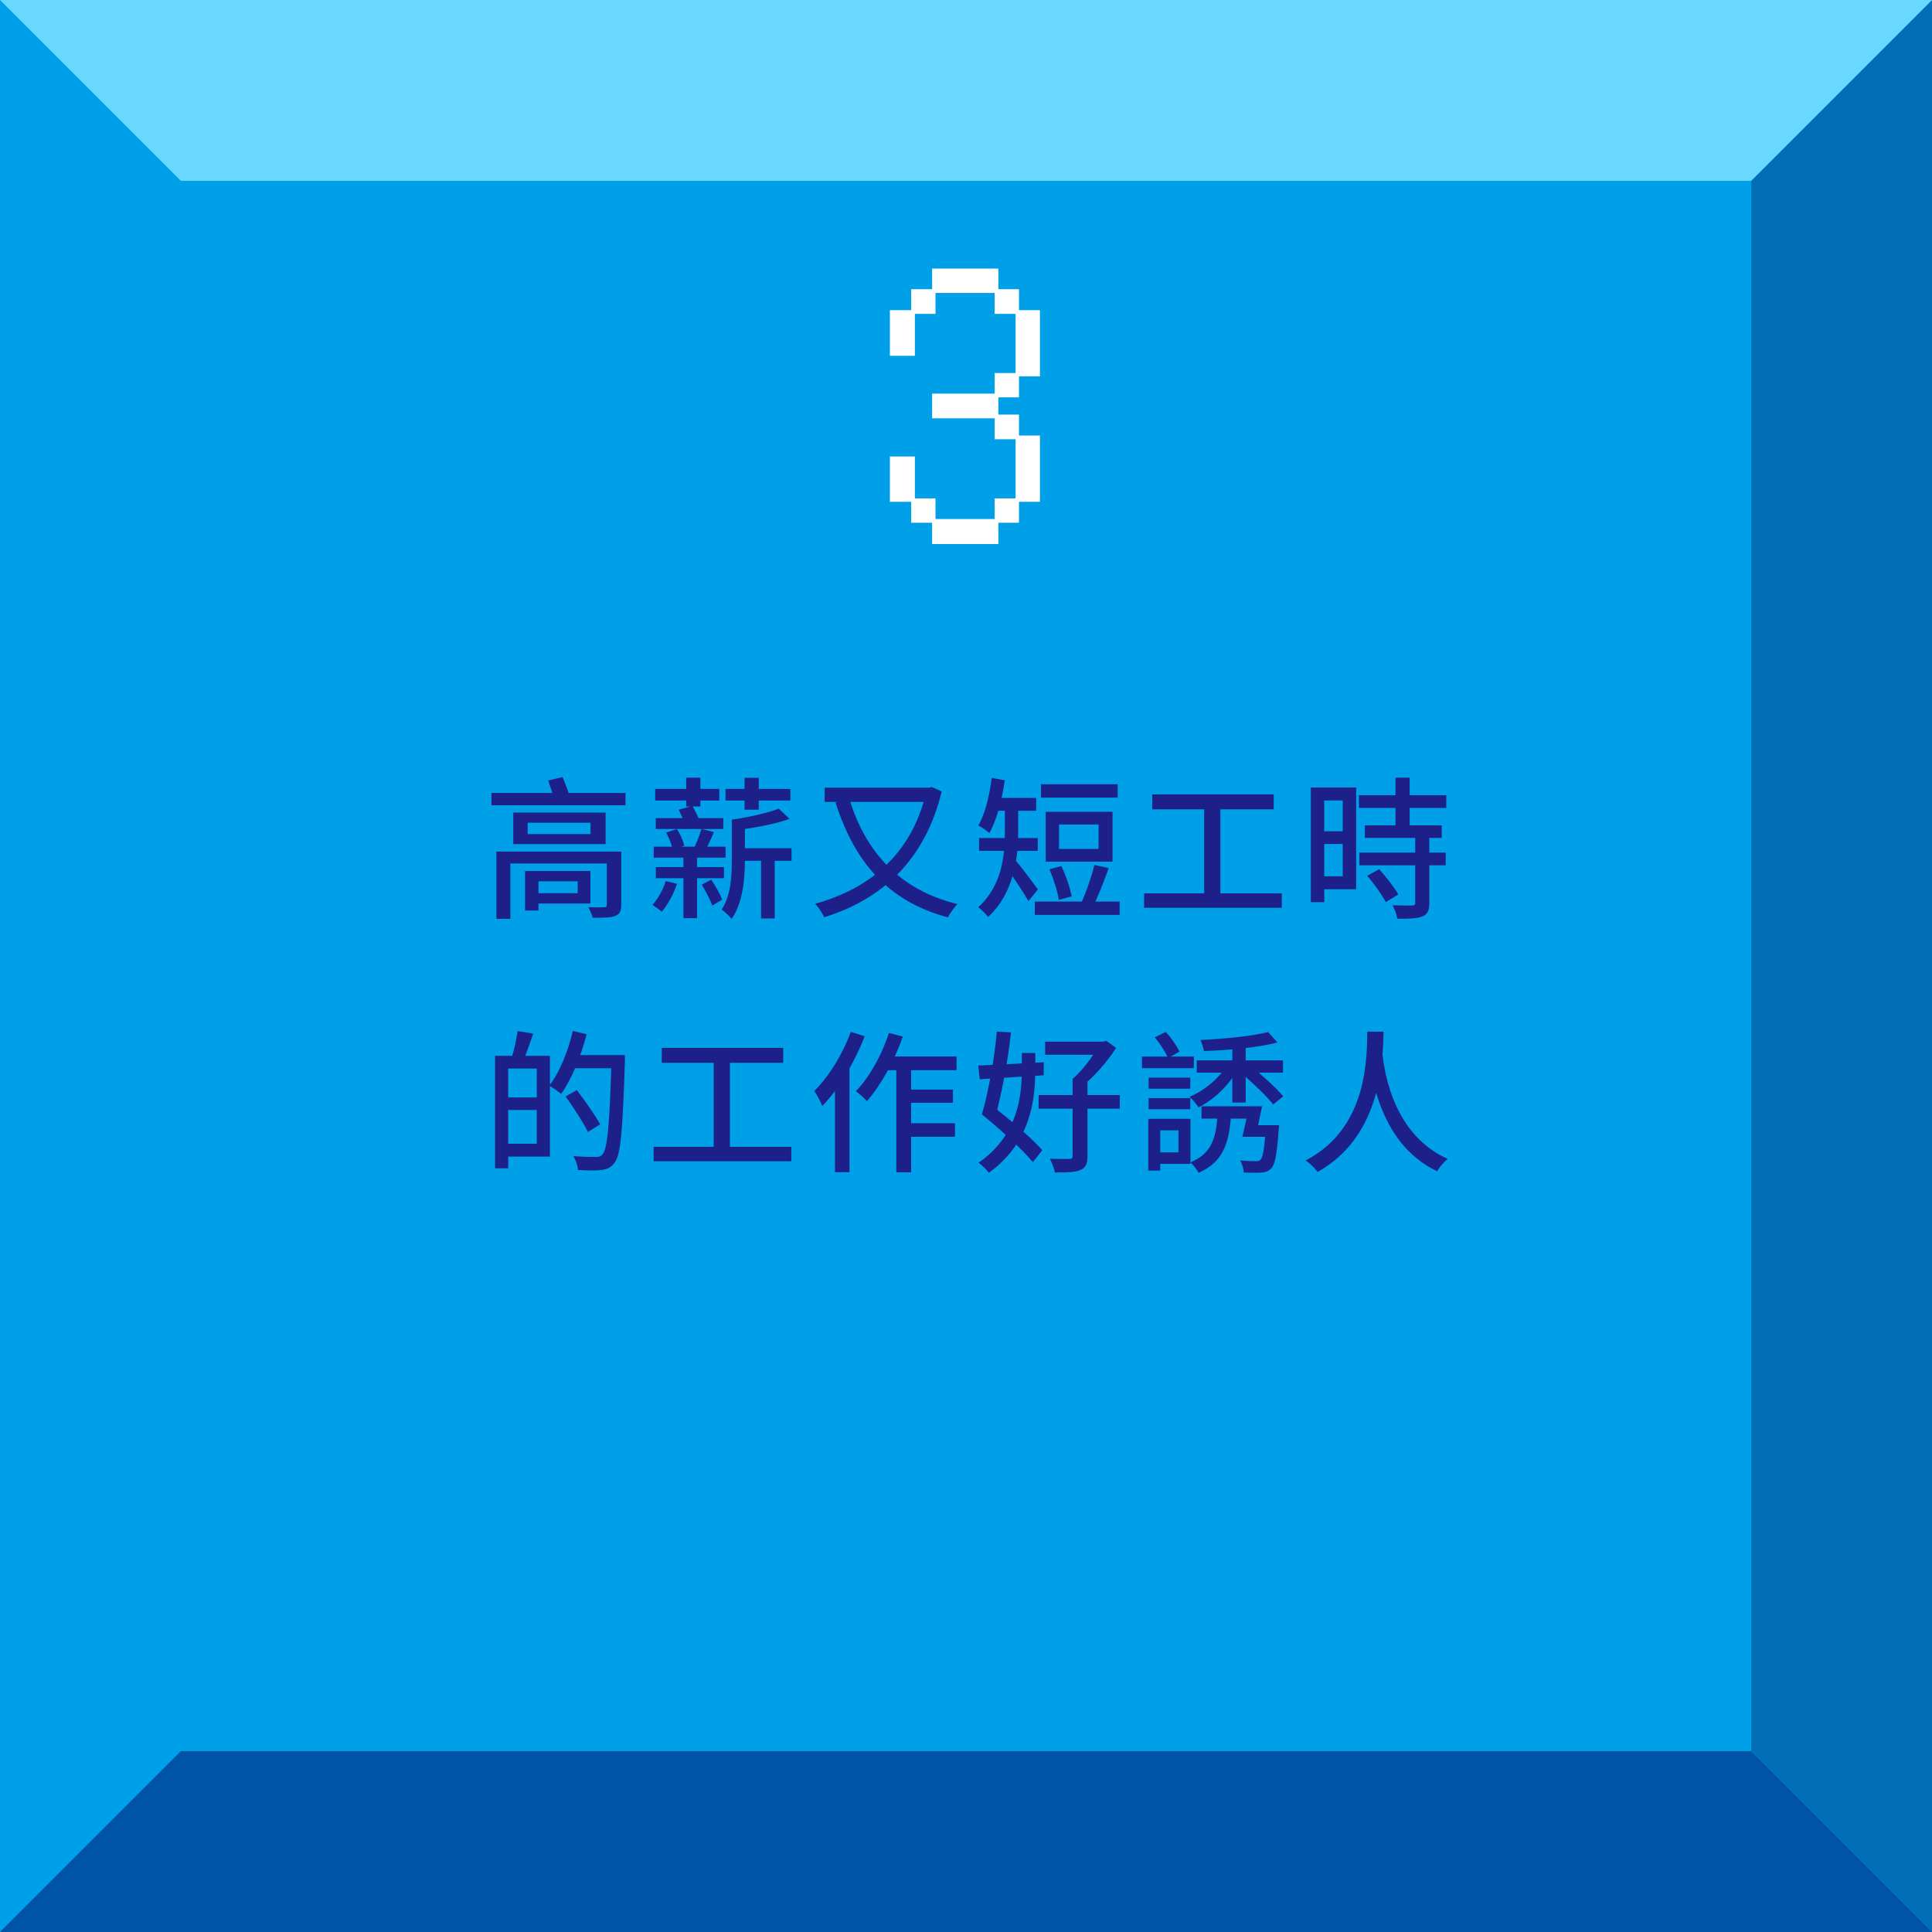
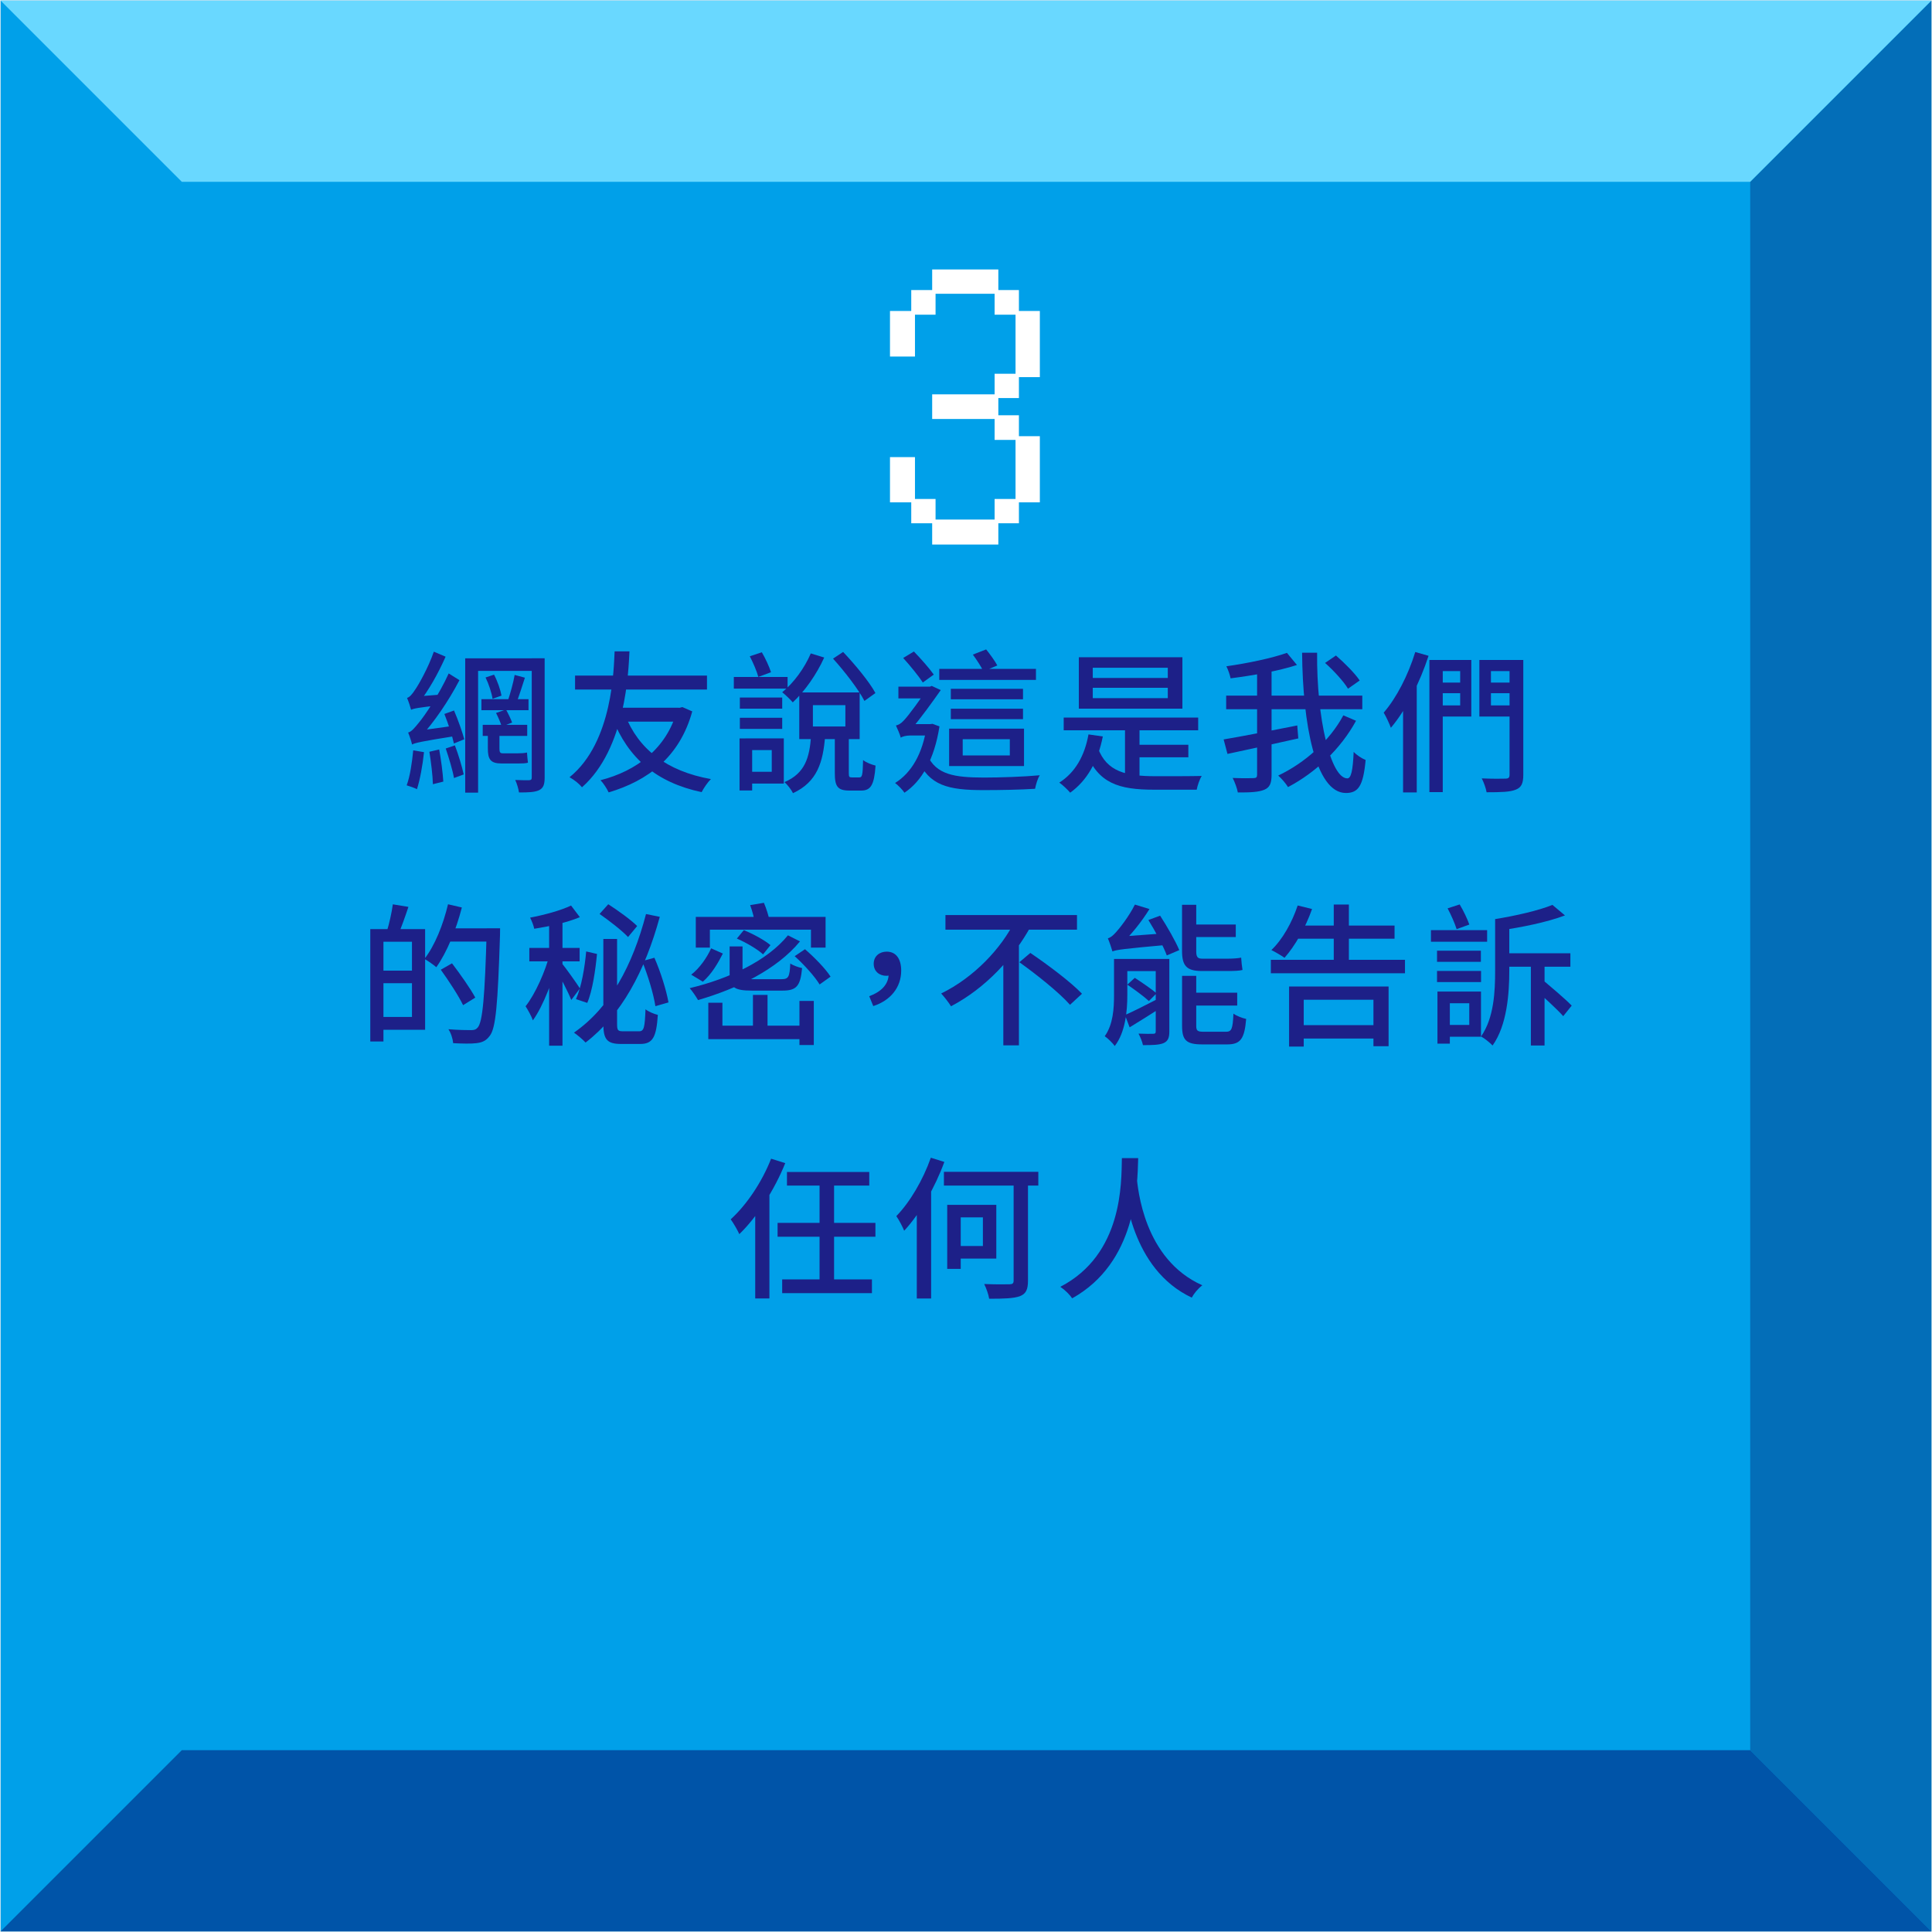
<svg xmlns="http://www.w3.org/2000/svg" version="1.1" id="圖層_1" x="0px" y="0px" viewBox="0 0 686 686" style="enable-background:new 0 0 686 686;" xml:space="preserve">
  <style type="text/css">
	.st0{fill:#00A0E9;}
	.st1{fill:#036EB8;}
	.st2{fill:#69D8FF;}
	.st3{fill:#0054A8;}
	.st4{fill:#FFFFFF;}
	.st5{fill:#1D2088;}
</style>
  <g>
    <g>
      <g>
-         <rect x="-0.2" y="-0.2" class="st0" width="686.39" height="686.39" />
+         <rect x="0.22" y="0.22" class="st0" width="685.56" height="685.56" />
      </g>
+       <polygon class="st1" points="621.45,64.55 621.45,305.45 621.45,334.55 621.45,621.45 685.78,685.78 685.78,334.55 685.78,305.45     685.78,0.22   " />
+       <polygon class="st2" points="334.55,0.22 305.45,0.22 0.22,0.22 64.55,64.55 305.45,64.55 334.55,64.55 621.45,64.55 685.78,0.22       " />
+       <polygon class="st3" points="621.45,621.45 380.55,621.45 351.45,621.45 64.55,621.45 0.22,685.78 351.45,685.78 380.55,685.78     685.78,685.78   " />
+     </g>
+     <g>
      <g>
-         <polygon class="st1" points="686.2,-0.2 621.79,64.21 621.79,334.54 686.2,334.54    " />
-       </g>
-       <g>
-         <polygon class="st1" points="686.2,686.2 621.79,621.79 621.79,305.4 686.2,305.4    " />
-       </g>
-       <g>
-         <polygon class="st2" points="-0.2,-0.2 64.21,64.21 334.54,64.21 334.54,-0.2    " />
-       </g>
-       <g>
-         <polygon class="st2" points="686.2,-0.2 621.79,64.21 305.4,64.21 305.4,-0.2    " />
-       </g>
-       <g>
-         <polygon class="st3" points="686.2,686.2 621.79,621.79 351.46,621.79 351.46,686.2    " />
-       </g>
-       <g>
-         <polygon class="st3" points="-0.2,686.2 64.21,621.79 380.6,621.79 380.6,686.2    " />
+         <path class="st4" d="M323.56,178.37h-7.55v-16.06h8.87v14.86h7.31v7.31h20.97v-7.31h7.43V156.2h-7.43v-7.43h-22.17v-8.75h22.17     v-7.31h7.43v-20.97h-7.43v-7.43h-20.97v7.43h-7.31v14.86h-8.87v-16.18h7.55v-7.43h7.43v-7.31h23.49v7.31h7.31v7.43h7.43v23.49     h-7.43v7.43h-7.31v6.11h7.31v7.43h7.43v23.49h-7.43v7.43h-7.31v7.55h-23.49v-7.55h-7.43V178.37z" />
      </g>
    </g>
    <g>
-       <g>
-         <path class="st4" d="M323.53,178.17h-7.56v-16.08h8.88v14.88h7.32v7.32h21v-7.32h7.44v-21h-7.44v-7.44h-22.2v-8.76h22.2v-7.32     h7.44v-21h-7.44v-7.44h-21v7.44h-7.32v14.88h-8.88v-16.2h7.56v-7.44h7.44v-7.32h23.52v7.32h7.32v7.44h7.44v23.52h-7.44v7.44     h-7.32v6.12h7.32v7.44h7.44v23.52h-7.44v7.44h-7.32v7.56h-23.52v-7.56h-7.44V178.17z" />
-       </g>
-     </g>
-     <g>
-       <path class="st5" d="M222.1,281.56v4.37H174.5v-4.37H222.1z M219.04,302.37v4.23h-37.83v19.67h-4.95v-23.9H219.04z M215.03,288.53    v11.19h-32.78v-11.19H215.03z M191.2,309.27v14.03h-4.76v-14.03H191.2z M187.35,296.16h22.33v-4.04h-22.33V296.16z M209.65,309.27    v11.54h-20.49v-3.65h15.96v-4.24h-15.96v-3.65H209.65z M199.76,275.92c0.95,2.29,2.13,5.35,2.63,7.18l-5.41,1.51    c-0.43-1.9-1.49-5.09-2.33-7.48L199.76,275.92z M220.59,302.37v18.92c0,2.34-0.57,3.34-2.31,4c-1.68,0.57-4.25,0.6-7.86,0.57    c-0.26-1.16-0.95-2.72-1.55-3.76c2.24,0.11,4.95,0.09,5.6,0.06c0.71-0.02,0.99-0.22,0.99-0.88v-18.91H220.59z" />
-       <path class="st5" d="M240.38,313.83c-1.21,3.63-3.31,7.44-5.37,9.89c-0.75-0.64-2.4-1.84-3.34-2.42c2-2.21,3.73-5.39,4.73-8.46    L240.38,313.83z M257.64,300.64v3.89h-25.53v-3.89H257.64z M255.4,280.12v4.13h-22.76v-4.13H255.4z M256.82,290.5v3.86h-23.98    v-3.86H256.82z M257.06,307.88v3.95h-24.19v-3.95H257.06z M240.36,294.38c1.16,1.75,2.23,4.22,2.59,5.9l-4.1,1.48    c-0.28-1.7-1.23-4.27-2.36-6.13L240.36,294.38z M245.85,286.17c1.08,1.9,2.35,4.52,2.94,6.17l-5.17,1.55    c-0.5-1.67-1.65-4.41-2.65-6.39L245.85,286.17z M247.5,302.97v23.05h-4.83v-23.05H247.5z M248.69,276.14v10.22h-5.04v-10.22    H248.69z M253.51,295.47c-1.11,2.52-2.28,5.1-3.28,6.83l-3.84-1.08c0.91-1.9,2.11-4.89,2.68-6.91L253.51,295.47z M252.55,312.33    c1.5,2.25,3.15,5.16,3.91,7.09l-3.54,2.1c-0.73-2.01-2.38-5.12-3.74-7.4L252.55,312.33z M264.49,291.03v14.45    c0,6.37-0.7,15.16-4.72,20.79c-0.69-0.9-2.56-2.68-3.54-3.27c3.34-5.04,3.61-12.06,3.61-17.58v-14.39H264.49z M280.64,280.12v4.13    H257.6v-4.13H280.64z M280.36,290.77c-5.31,1.89-12.74,3.24-19.06,4.01c-0.23-1.02-0.89-2.73-1.46-3.74    c6-0.86,12.76-2.38,16.69-3.9L280.36,290.77z M281.05,301.18v4.46h-19.42v-4.46H281.05z M269.41,276.17v11.32h-5.04v-11.32H269.41    z M275.08,303.06v23.05h-4.85v-23.05H275.08z" />
-       <path class="st5" d="M329.97,279.69l0.87-0.26l3.52,1.6c-6.04,25.14-22.08,38.62-41.73,44.66c-0.52-1.32-2.1-3.72-3.23-4.77    c19.23-5.38,34.35-17.34,39.62-40.18v-1.05H329.97z M330.46,279.69v5.04H292.8v-5.04H330.46z M340,321.01    c-1.14,1.08-2.69,3.31-3.44,4.71c-21.53-5.71-33.25-19.97-39.89-40.78l4.89-1.37C307.25,302.36,319.31,316.01,340,321.01z" />
-       <path class="st5" d="M361.53,285.38v10.2c0,8.89-1.58,21.8-10.71,30c-0.67-0.98-2.53-2.79-3.49-3.46    c8.51-7.62,9.46-18.55,9.46-26.63v-10.12H361.53z M356.77,277.07c-1.01,7.06-2.85,14.11-5.47,18.72c-0.81-0.73-2.81-2.09-3.94-2.7    c2.47-4.12,3.95-10.52,4.77-16.87L356.77,277.07z M368.48,297.55v4.59h-20.84v-4.59H368.48z M367.93,283.32v4.56h-15.21v-4.56    H367.93z M368.53,315.79l-3.36,4.2c-1.78-3.21-6.12-9.68-8.04-12.25l3.04-2.73C361.78,306.7,367.27,314.08,368.53,315.79z     M397.56,320.12v4.74h-30.13v-4.74H397.56z M396.87,278.47v4.74h-27.24v-4.74H396.87z M395.03,288.24v17.71H371.3v-17.71H395.03z     M376.86,307.52c1.64,3.38,3.13,7.83,3.65,10.76l-4.54,1.25c-0.45-2.91-1.89-7.47-3.37-10.88L376.86,307.52z M376.03,301.43h14.04    v-8.67h-14.04V301.43z M393.68,308.22c-1.76,4.87-3.98,10.6-5.8,14.12l-4.28-1.07c1.8-3.68,3.92-9.76,4.99-14.14L393.68,308.22z" />
-       <path class="st5" d="M455.12,317.2v5.13h-48.88v-5.13H455.12z M452.26,282.06v5.31h-43.13v-5.31H452.26z M433.32,284.87v34.42    h-5.76v-34.42H433.32z" />
-       <path class="st5" d="M470.2,279.62v40.71h-4.76v-40.71H470.2z M481.54,279.62v36.12h-13.67v-4.59h8.9v-26.92h-8.9v-4.61H481.54z     M479.05,295.16v4.52h-10.94v-4.52H479.05z M513.53,282.35v4.53h-31.02v-4.53H513.53z M513.33,302.74v4.5h-30.66v-4.5H513.33z     M511.92,293.06v4.47h-27.3v-4.47H511.92z M489.7,308.62c2.42,2.7,5.45,6.53,6.83,8.99l-4.49,2.69c-1.26-2.48-4.15-6.48-6.57-9.34    L489.7,308.62z M507.51,296.84v23.77c0,2.66-0.58,4.03-2.45,4.79c-1.88,0.75-4.69,0.84-8.91,0.84c-0.2-1.38-0.95-3.41-1.67-4.8    c3.03,0.11,6.04,0.11,6.9,0.08c0.86-0.02,1.13-0.23,1.13-1.01v-23.68H507.51z M500.54,276.14v19.48h-5.04v-19.48H500.54z" />
-       <path class="st5" d="M180.45,374.9v39.93h-4.67V374.9H180.45z M192.93,389.66v4.47h-14.41v-4.47H192.93z M195.26,374.9v35.77    h-16.49v-4.55h11.82V379.4h-11.82v-4.5H195.26z M189.32,367c-1.15,3.48-2.51,7.27-3.59,9.74l-4.1-0.97    c0.84-2.7,1.77-6.79,2.15-9.67L189.32,367z M208.31,367.21c-2.05,8.01-5.39,16.07-9.08,21.23c-0.91-0.82-3.03-2.28-4.21-2.95    c3.66-4.69,6.65-12.09,8.37-19.42L208.31,367.21z M204.82,387.06c2.88,3.79,6.56,8.99,8.27,12.17l-4.34,2.7    c-1.57-3.29-5.09-8.66-7.93-12.6L204.82,387.06z M218.93,374.62v4.7H202.7v-4.7H218.93z M221.9,374.62c0,0,0,1.79-0.03,2.45    c-0.79,24.57-1.47,33.05-3.67,35.79c-1.34,1.8-2.68,2.31-4.72,2.58c-1.92,0.24-5.15,0.16-8.25,0c-0.11-1.42-0.76-3.58-1.69-4.95    c3.5,0.3,6.74,0.32,8.06,0.32c1.08,0,1.7-0.17,2.33-0.9c1.77-1.91,2.56-11.02,3.21-34.26v-1.03H221.9z" />
-       <path class="st5" d="M280.97,407.2v5.13h-48.88v-5.13H280.97z M278.11,372.06v5.31h-43.13v-5.31H278.11z M259.17,374.87v34.42    h-5.76v-34.42H259.17z" />
-       <path class="st5" d="M307.02,367.94c-3.53,9.18-9.11,18.67-15.03,24.76c-0.49-1.23-1.96-4.08-2.88-5.32    c5.17-5.08,10.06-13,12.98-21L307.02,367.94z M301.58,375.61l0.05,0.08v40.53h-5.16v-35.47L301.58,375.61z M320.57,368.06    c-3.05,8.66-7.79,17.35-12.76,22.92c-0.79-0.91-2.79-2.72-3.92-3.53c4.84-4.96,9.17-12.81,11.76-20.67L320.57,368.06z     M339.66,375.12v4.88h-28.13l2.42-4.88H339.66z M323.51,376.73v39.54h-5.25v-39.54H323.51z M339.09,398.83v4.79H320.8v-4.79    H339.09z M338.37,386.89v4.68h-17.54v-4.68H338.37z" />
-       <path class="st5" d="M370.61,377.18l-0.03,4.62c-8.08,0.52-16.57,1.04-22.71,1.42l-0.51-4.88    C353.29,378.12,362.12,377.66,370.61,377.18z M367.6,373.88v5.57c0,10.48-1.3,26.02-16.5,36.98c-0.75-1.1-2.5-2.77-3.63-3.56    c14.25-9.98,15.36-24.09,15.36-33.48v-5.51H367.6z M353.93,366.3l5.04,0.26c-1.02,9.97-3.53,22.69-5.67,30.63l-4.66-1.49    C350.81,388.29,353.17,375.79,353.93,366.3z M351.71,392.15c6.1,4.79,14.51,11.75,18.38,16.26l-3.35,4.25    c-3.77-4.66-11.91-11.9-18.08-16.96L351.71,392.15z M397.62,388.82v4.86h-28.83v-4.86H397.62z M392.2,369.87v4.65h-21.1v-4.65    H392.2z M386.13,383.08v27.46c0,2.79-0.64,4.16-2.6,4.94c-1.92,0.75-4.71,0.87-8.96,0.84c-0.28-1.41-1.08-3.5-1.78-4.87    c2.98,0.08,6.03,0.08,6.89,0.06c0.87-0.02,1.17-0.26,1.17-1.05v-27.39H386.13z M391.64,369.87l1.19-0.28l3.5,2.5    c-3.17,4.8-7.88,10.44-12.52,13.89c-0.66-0.89-2.11-2.2-2.96-2.89c3.65-3.11,7.57-8.5,9.44-12.08v-1.13H391.64z" />
-       <path class="st5" d="M423.91,375.16v4.13h-18.43v-4.13H423.91z M411.97,397.27v18.38h-4.25v-18.38H411.97z M422.63,382.62v3.95    h-14.79v-3.95H422.63z M422.63,389.9v3.95h-14.79v-3.95H422.63z M413.93,366.42c1.96,2.09,3.94,5,4.87,6.99l-4.07,2.28    c-0.85-2.06-2.83-5.17-4.71-7.36L413.93,366.42z M422.69,397.27v15.99h-12.5v-4.1h8.25v-7.8h-8.25v-4.1H422.69z M439.49,379.68    c-3.03,5.59-8.54,10.84-13.92,13.52c-0.72-1.13-2.17-2.87-3.21-3.74c5.19-2.14,10.52-6.57,13.22-11.17L439.49,379.68z     M437.21,394.26c-0.57,10.71-2.31,18.12-11.66,22.2c-0.52-1.14-1.84-2.87-2.86-3.74c8.07-3.33,9.26-9.43,9.72-18.46H437.21z     M455.55,376.52v4.35h-30.62v-4.35H455.55z M453.59,370.16c-6.98,1.82-17.44,2.76-26.12,3.03c-0.14-1.13-0.75-2.84-1.24-3.91    c8.39-0.41,18.36-1.36,24.02-2.83L453.59,370.16z M443.73,392.81v4.38h-17.11v-4.38H443.73z M442.3,371v20.49h-4.74V371H442.3z     M443.64,378.11c4.11,3.35,9.44,8.07,12.01,11.16l-3.59,2.9c-2.4-3.09-7.61-8.01-11.75-11.53L443.64,378.11z M454.18,399.52    c0,0-0.08,1.25-0.17,1.87c-0.61,8.43-1.26,12-2.57,13.43c-0.95,1.02-1.98,1.38-3.48,1.53c-1.3,0.09-3.76,0.1-6.33-0.03    c-0.08-1.28-0.58-3.08-1.27-4.29c2.3,0.24,4.55,0.26,5.44,0.26c0.84,0,1.31-0.05,1.77-0.49c0.82-0.85,1.41-3.88,1.88-11.65v-0.63    H454.18z M448.12,392.81c-0.73,3.71-1.62,7.99-2.38,10.84h-4.64c0.79-2.98,1.67-7.27,2.23-10.84H448.12z M451.01,399.52v4.13    h-7.88l0.88-4.13H451.01z" />
-       <path class="st5" d="M491.28,366.31c-0.28,10.26-0.68,37.13-23.46,49.83c-0.91-1.34-2.56-2.98-4.21-4.1    c22.3-11.56,21.68-37.04,21.88-45.73H491.28z M514.07,411.51c-1.53,1.18-3,2.95-3.76,4.38c-21.69-10.23-23.73-37.42-24.49-42.41    l4.9-0.53C491.18,377.01,493.18,402.2,514.07,411.51z" />
+       <path class="st5" d="M150.55,267.07c-0.48,4.71-1.43,9.81-2.5,13.15c-0.87-0.46-2.68-1.09-3.65-1.37c1.2-3.24,1.9-8.06,2.33-12.43    L150.55,267.07z M144.53,247.81c0.91-0.25,1.85-1.32,2.89-2.95c1.12-1.56,4.62-7.67,6.62-13.47l4.18,1.78    c-2.6,5.92-6.13,12.17-9.55,16.44v0.09c0,0-2.7,1.43-2.7,2.33C145.74,251.11,145.05,248.99,144.53,247.81z M144.92,260.1    c1.17-0.28,2.31-1.64,3.94-3.67c1.7-2,7.11-9.84,10.46-17.31l3.82,2.39c-3.88,7.43-9.05,15.01-14.08,20.44v0.11    c0,0-2.75,1.38-2.75,2.29C146.13,263.44,145.41,261.28,144.92,260.1z M145.88,248.65l2.03-1.34l9.17-0.73    c-0.24,1.18-0.42,2.85-0.45,3.78c-8.29,0.89-9.78,1.23-10.67,1.67L145.88,248.65z M146.15,260.91l2.05-1.41l14.08-1.95    c-0.14,1.13-0.21,2.8-0.16,3.72c-12.87,2.04-14.72,2.51-15.82,3.09L146.15,260.91z M155.94,266.12c0.67,3.63,1.28,8.28,1.47,11.4    l-3.7,0.93c-0.08-3.15-0.66-7.89-1.25-11.52L155.94,266.12z M161.21,252.28c1.43,3.3,2.96,7.66,3.64,10.21l-3.68,1.51    c-0.56-2.67-2.05-7.13-3.38-10.49L161.21,252.28z M161.52,264.66c1.26,3.31,2.54,7.55,3.13,10.32l-3.45,1.28    c-0.5-2.85-1.81-7.18-2.93-10.49L161.52,264.66z M190.27,233.76v4.46h-20.51v43.23h-4.58v-47.69H190.27z M187.66,248.26v3.92    h-16.72v-3.92H187.66z M187.2,257.36v3.94h-15.8v-3.94H187.2z M175.42,239.55c1.23,2.29,2.29,5.44,2.65,7.44l-3.18,1.14    c-0.3-2.05-1.33-5.23-2.48-7.58L175.42,239.55z M177.34,259.41v6.32c0,1.29,0.18,1.75,1.17,1.75c0.84,0,4.57,0,5.42,0    c0.88,0,2.38-0.06,3.19-0.28c0.08,1.09,0.19,2.63,0.34,3.61c-0.74,0.25-2.16,0.28-3.41,0.28c-1.02,0-5.11,0-5.93,0    c-4.02,0-4.9-1.5-4.9-5.42v-6.27H177.34z M179.66,251.94c0.8,1.44,1.76,3.41,2.17,4.62l-3.67,1.44c-0.38-1.32-1.26-3.34-2.03-4.85    L179.66,251.94z M186.38,240.63c-1.04,3.16-2.14,6.81-3.13,9.15l-2.93-0.93c0.83-2.49,1.97-6.49,2.42-9.2L186.38,240.63z     M193.39,233.76v42.3c0,2.48-0.44,3.73-1.95,4.5c-1.51,0.72-3.8,0.84-7.16,0.81c-0.17-1.19-0.74-3.21-1.34-4.42    c2.12,0.11,4.28,0.08,4.95,0.08c0.7-0.05,0.92-0.27,0.92-1v-42.29H193.39z" />
+       <path class="st5" d="M223.51,231.27c-0.38,7.2-1.26,34.53-16.86,48.27c-1.05-1.3-2.72-2.6-4.42-3.57    c15.49-12.49,15.69-39.02,16-44.69H223.51z M251.03,239.88v4.95h-46.84v-4.95H251.03z M241.37,251.3l0.93-0.23l3.5,1.53    c-4.47,16.24-15.77,24.62-29.68,28.76c-0.62-1.31-1.86-3.28-2.9-4.33c12.73-3.24,23.52-11.26,27.18-24.78v-0.94H241.37z     M252.42,276.63c-1.13,1.1-2.59,3.24-3.29,4.64c-16.16-3.44-26.12-12.14-31.62-26.16l4.43-1.3    C226.63,265.95,236.7,273.83,252.42,276.63z M240.93,251.3v4.94h-23.34l1.46-4.94H240.93z" />
+       <path class="st5" d="M279.65,240.37v4.13h-19.09v-4.13H279.65z M267.07,262.19v18.48h-4.48v-18.48H267.07z M277.74,247.68v3.95    H262.7v-3.95H277.74z M277.74,254.87v3.95H262.7v-3.95H277.74z M278.31,262.19v16.04h-13.6v-4.19h9.32v-7.7h-9.32v-4.16H278.31z     M270.51,231.61c1.29,2.21,2.65,5.14,3.25,7.08l-4.5,1.67c-0.52-2-1.85-5.07-3.03-7.34L270.51,231.61z M292.65,233.47    c-2.71,6.04-7,12.08-11.16,15.92c-0.78-0.93-2.66-2.74-3.75-3.59c4.08-3.34,7.91-8.54,10.15-13.79L292.65,233.47z M292.97,261.51    c-0.74,9.01-2.71,16.1-11.4,20.12c-0.57-1.2-1.96-3.01-3.03-3.92c7.48-3.18,8.87-8.98,9.44-16.2H292.97z M305.24,245.86v16.58    h-21.44v-16.58H305.24z M288.64,257.96h11.53v-7.58h-11.53V257.96z M299.37,231.49c4.21,4.45,9.28,10.54,11.47,14.59l-3.9,2.8    c-2.1-4.07-6.96-10.39-11.15-15.02L299.37,231.49z M301.39,260.25v14.19c0,1.41,0.15,1.6,1.07,1.6c0.43,0,2.17,0,2.67,0    c1.01,0,1.2-0.75,1.33-6.17c0.98,0.84,3.07,1.65,4.43,1.97c-0.49,7.03-1.76,8.87-5.16,8.87c-0.87,0-3.28,0-4.11,0    c-4.26,0-5.2-1.51-5.2-6.24v-14.22H301.39z" />
+       <path class="st5" d="M330.26,257.12l0.83-0.11l2.49,0.92c-1.83,11.72-6.3,19.46-12.43,23.54c-0.66-1.01-2.34-2.75-3.33-3.45    c5.78-3.59,9.79-10.37,11.21-20.08v-0.82H330.26z M318.12,257.61c0.82-0.22,1.72-0.6,2.7-1.69c1.65-1.6,6.77-8.71,8.6-11.61v-0.17    l1.41-0.59l3.21,1.48c-2.58,3.67-7.46,10.5-10.57,13.96c0,0-3.62,1.77-3.62,2.96C319.57,260.84,318.6,258.58,318.12,257.61z     M330.65,243.82v4.16H319v-4.16H330.65z M319.85,258.18l2.11-1.06h8.63l-0.03,4.04h-7.43c-1.36,0-2.84,0.35-3.28,0.79V258.18z     M324.5,231.33c2.52,2.61,5.53,6.02,7.06,8.2l-3.89,2.8c-1.49-2.27-4.53-6.02-6.97-8.7L324.5,231.33z M349.36,276.09    c5.71,0,14.05-0.28,19.84-0.81c-0.75,1.07-1.42,3.41-1.67,4.8c-5.29,0.33-12.13,0.47-18.23,0.47c-12.58,0-19.48-1.57-23.51-11.09    l3.43-1.47C332.33,275.16,339.07,276.06,349.36,276.09z M367.84,237.51v3.91h-34.33v-3.91H367.84z M363.6,258.72v13.28h-26.59    v-13.28H363.6z M363.24,244.59v3.71h-25.63v-3.71H363.24z M363.24,251.64v3.71h-25.63v-3.71H363.24z M341.83,268.24h16.73v-5.76    h-16.73V268.24z M350.15,230.59c1.39,1.7,3.13,4.14,3.97,5.69l-4.95,2.1c-0.71-1.58-2.39-4.12-3.74-5.95L350.15,230.59z" />
+       <path class="st5" d="M391.58,261.5c-1.76,8.94-5.65,15.7-11.59,19.96c-0.76-0.93-2.71-2.8-3.86-3.58c5.63-3.56,9-9.5,10.36-17.11    L391.58,261.5z M425.44,254.78v4.52h-47.75v-4.52H425.44z M419.84,233.36v18.27h-36.77v-18.27H419.84z M410.07,275.61    c2.46,0.03,13.36,0,16.63-0.09c-0.75,1.16-1.52,3.42-1.78,4.88h-15.09c-12.56,0-19.91-2.23-24.23-13.29l4.25-1.48    C392.98,274.08,399.98,275.58,410.07,275.61z M388.01,240.72h26.64v-3.62h-26.64V240.72z M388.01,247.89h26.64v-3.67h-26.64    V247.89z M404.61,256.94v20.23h-5.15v-20.23H404.61z M421.95,264.44v4.46h-20.2v-4.46H421.95z" />
+       <path class="st5" d="M460.62,257.59l0.37,4.6c-8.8,1.99-18.27,4.04-25.15,5.51l-1.36-5.15    C440.93,261.48,451.13,259.48,460.62,257.59z M483.71,247v4.83h-48.33V247H483.71z M460.51,236.12    c-6.62,2.16-15.77,3.74-23.56,4.74c-0.23-1.22-0.9-3.12-1.5-4.28c7.58-1.08,16.19-2.87,21.5-4.77L460.51,236.12z M451.5,237.29    v37.84c0,3.02-0.66,4.48-2.59,5.29c-1.9,0.81-4.95,0.99-9.39,0.96c-0.23-1.4-1.1-3.73-1.83-5.15c3.26,0.14,6.43,0.11,7.4,0.06    c0.95-0.02,1.27-0.29,1.27-1.2v-37.8H451.5z M481.49,255.93c-5.42,9.95-14.27,18.34-24.15,23.54c-0.75-1.25-2.2-2.95-3.48-4.09    c9.46-4.47,18.29-12.35,23.12-21.38L481.49,255.93z M467.67,231.75c-0.23,23.43,4.86,44.63,10.73,44.63c1.32,0,1.96-2.7,2.25-9.41    c1.1,1.17,2.89,2.34,4.25,2.87c-0.85,9.21-2.59,11.73-7.01,11.73c-10.83,0-15.35-24.75-15.55-49.82H467.67z M474.36,232.75    c3.04,2.62,6.73,6.33,8.43,8.87l-4.15,2.92c-1.53-2.56-5.07-6.42-8.14-9.15L474.36,232.75z" />
+       <path class="st5" d="M507.24,232.86c-3.05,9.4-7.96,19.19-13.38,25.56c-0.43-1.23-1.72-4.06-2.55-5.38    c4.56-5.26,8.72-13.38,11.21-21.53L507.24,232.86z M502.91,240.71l0.14,0.11v40.55h-4.86v-35.94L502.91,240.71z M512.28,234.33    v46.93h-4.74v-46.93H512.28z M520.75,242.37v3.76h-10.29v-3.76H520.75z M522.42,234.33v20.09h-11.68v-3.95h7.73v-12.19h-7.73    v-3.95H522.42z M538.4,238.28h-9.01v12.19h9.01v3.95h-13.12v-20.09h13.12V238.28z M540.88,234.33v40.8c0,3.02-0.68,4.47-2.66,5.25    c-2.01,0.84-5.28,0.93-10.37,0.93c-0.22-1.37-1.03-3.61-1.72-4.93c3.64,0.17,7.39,0.14,8.47,0.09c1.02-0.02,1.4-0.35,1.4-1.4    v-40.74H540.88z M537.57,242.37v3.76h-10.38v-3.76H537.57z" />
+       <path class="st5" d="M136.15,329.9v39.9h-4.67v-39.9H136.15z M148.63,344.65v4.46h-14.4v-4.46H148.63z M150.95,329.9v35.74h-16.48    v-4.55h11.81v-26.7h-11.81v-4.49H150.95z M145.02,322.01c-1.15,3.47-2.51,7.26-3.58,9.73l-4.1-0.97c0.84-2.7,1.77-6.78,2.14-9.67    L145.02,322.01z M163.99,322.22c-2.04,8-5.38,16.05-9.07,21.21c-0.9-0.82-3.02-2.28-4.21-2.95c3.65-4.68,6.64-12.08,8.37-19.4    L163.99,322.22z M160.5,342.05c2.88,3.79,6.55,8.98,8.26,12.17l-4.33,2.69c-1.57-3.29-5.09-8.65-7.92-12.59L160.5,342.05z     M174.61,329.62v4.7h-16.22v-4.7H174.61z M177.57,329.62c0,0,0,1.79-0.03,2.45c-0.79,24.55-1.47,33.03-3.67,35.76    c-1.34,1.8-2.68,2.31-4.72,2.57c-1.92,0.24-5.15,0.16-8.24,0c-0.11-1.42-0.76-3.57-1.69-4.95c3.5,0.3,6.74,0.32,8.05,0.32    c1.08,0,1.7-0.17,2.33-0.9c1.77-1.91,2.56-11.01,3.21-34.23v-1.03H177.57z" />
+       <path class="st5" d="M198.46,339.76c-1.88,7.62-5.47,17.33-9.25,22.54c-0.51-1.49-1.74-3.68-2.59-5    c3.48-4.39,7.09-12.59,8.68-18.85L198.46,339.76z M205.81,336.58v4.77h-17.86v-4.77H205.81z M205.89,325.66    c-4.57,1.93-10.88,3.29-16.2,4.12c-0.2-1.11-0.89-2.82-1.46-3.95c5.17-0.99,10.96-2.57,14.54-4.3L205.89,325.66z M199.72,325.71    v45.59h-4.74v-45.59H199.72z M205.91,350.97l-3.06,4.09c-1.08-2.75-4.15-8.66-5.54-10.95l2.23-2.02    C200.71,343.45,205,349.48,205.91,350.97z M234.27,325.54c-5.28,19.35-13.62,34.86-26.35,44.64c-0.84-0.96-2.93-2.71-4.12-3.52    c12.83-8.91,20.81-23.83,25.58-42.11L234.27,325.54z M211.98,338.72c-0.54,5.6-1.58,13.01-3.46,17.38l-4-1.34    c1.97-4.4,3.12-11.35,3.62-16.93L211.98,338.72z M215.98,321.07c3.38,2.18,8.02,5.5,10.26,7.74l-3.24,3.91    c-2.14-2.3-6.67-5.81-10.11-8.2L215.98,321.07z M219.11,333.4v30.17c0,2.24,0.26,2.61,2.12,2.61c0.86,0,4.71,0,5.69,0    c1.76,0,2.03-1.36,2.28-7.81c1.07,0.86,3.04,1.67,4.38,1.99c-0.52,7.88-1.79,10.32-6.24,10.32c-1.03,0-5.78,0-6.78,0    c-5.02,0-6.33-1.58-6.33-7.16V333.4H219.11z M232.36,340.07c2.22,5.05,4.24,11.51,5,15.86l-4.65,1.34    c-0.65-4.35-2.66-10.96-4.71-15.99L232.36,340.07z" />
+       <path class="st5" d="M284.06,334.26c-8.33,10.09-22.38,16.82-36.21,20.84c-0.61-1.1-2.05-3.22-2.96-4.23    c13.96-3.35,27.52-9.7,34.88-18.76L284.06,334.26z M256.67,338.58c-1.72,3.4-4.07,7.41-7.11,9.99l-4.13-2.49    c3.03-2.32,5.61-6.13,7.08-9.35L256.67,338.58z M293.14,325.56v10.91h-5.19v-6.36h-35.89v6.36h-5v-10.91H293.14z M256.51,356.04    v8.14h30.14v4.8H251.5v-12.93H256.51z M263.65,336.04v9.82c0,1.55,0.59,1.82,3.65,1.82c1.41,0,8.26,0,10.14,0    c2.5,0,2.95-0.72,3.17-5.58c1.03,0.72,2.92,1.38,4.19,1.64c-0.6,6.43-1.99,8-7,8c-1.36,0-9.57,0-10.84,0    c-6.28,0-7.89-1.24-7.89-5.82v-9.88H263.65z M264.11,330.27c3.28,1.33,7.4,3.56,9.46,5.32l-2.62,3.28c-1.97-1.81-6-4.19-9.31-5.61    L264.11,330.27z M271.24,320.56c0.89,2.06,1.74,4.76,2.01,6.47l-5.16,0.98c-0.21-1.73-0.94-4.52-1.73-6.63L271.24,320.56z     M272.53,353.27v13.42h-5.18v-13.42H272.53z M285.83,337.04c3.3,2.84,7.3,6.92,9.08,9.74l-3.89,2.78    c-1.68-2.79-5.52-7.06-8.85-10.05L285.83,337.04z M288.96,355.41v15.66h-5.1v-15.66H288.96z" />
+       <path class="st5" d="M308.64,353.73c4.47-1.67,6.91-4.35,6.91-8l-0.74-4.86l2.95,4.4c-0.82,0.9-1.91,1.21-3.02,1.21    c-2.42,0-4.51-1.5-4.51-4.28c0-2.74,2.13-4.3,4.61-4.3c3.36,0,5.15,2.63,5.15,6.74c0,5.95-3.8,10.62-9.92,12.59L308.64,353.73z" />
+       <path class="st5" d="M366.07,328.79c-6.13,11.25-16.09,22.06-28.39,28.51c-0.81-1.32-2.42-3.4-3.5-4.54    c11.65-5.68,21.47-16.08,26.27-25.98L366.07,328.79z M382.41,324.9v5.21H335.7v-5.21H382.41z M361.79,333.02v38.15h-5.54v-32.63    L361.79,333.02z M365.85,338.36c6.09,4.14,14.35,10.29,18.33,14.49l-4.25,3.93c-3.71-4.23-11.76-10.69-17.98-15.12L365.85,338.36z    " />
+       <path class="st5" d="M400.28,340.5v12.83c0,5.59-0.66,13.17-4.46,18.08c-0.68-0.98-2.57-2.84-3.56-3.48    c3.02-4.2,3.3-10.01,3.3-14.67V340.5H400.28z M393.37,333.16c0.93-0.2,1.83-0.98,2.91-2.17c1.07-1.16,4.54-5.47,6.69-9.8    l5.18,1.59c-2.93,4.7-6.79,9.49-10.17,12.51v0.08c0,0-2.98,1.53-2.98,2.47C394.73,336.83,393.92,334.44,393.37,333.16z     M394.84,334.11l2.52-1.52l16.86-1.24c0.18,1.3,0.62,3.04,0.96,4.08c-16.5,1.49-18.72,1.8-20.18,2.4L394.84,334.11z M412.98,340.5    v4.31h-15v-4.31H412.98z M411.75,354.34l0.98,3.15c-4.01,2.57-8.12,5.16-11.63,7.29l-1.65-4.36    C402.59,359.04,407.19,356.68,411.75,354.34z M402.93,347.21c2.58,1.66,5.99,4.02,7.75,5.49l-2.74,2.74    c-1.7-1.58-5.08-4.07-7.66-5.82L402.93,347.21z M415.2,340.5v25.69c0,2.31-0.47,3.47-2.04,4.19c-1.59,0.66-3.97,0.72-7.33,0.72    c-0.23-1.19-0.95-2.95-1.58-4.09c2.28,0.11,4.49,0.08,5.2,0.06c0.73,0,0.92-0.22,0.92-0.89V340.5H415.2z M411.93,325.13    c2.47,3.83,5.46,9.01,6.8,12.23l-4.43,1.89c-1.2-3.27-4.09-8.63-6.54-12.58L411.93,325.13z M424.75,321.28v16.44    c0,1.97,0.39,2.68,2.13,2.68c1.43,0,7.55,0,9.1,0c1.38,0,3.62-0.11,4.72-0.37c0.08,1.33,0.28,3.22,0.48,4.38    c-1,0.29-3.11,0.37-5.09,0.37c-1.57,0-8.15,0-9.34,0c-5.52,0-7.04-1.94-7.04-7.18v-16.33H424.75z M424.75,346.49v17.69    c0,1.86,0.44,2.17,2.82,2.17c1.04,0,6.25,0,7.7,0c2.06,0,2.44-0.96,2.69-6.44c1.09,0.81,3.13,1.59,4.52,1.88    c-0.6,7.09-2,9.05-6.76,9.05c-1.3,0-7.58,0-8.79,0c-5.75,0-7.21-1.5-7.21-6.63v-17.72H424.75z M438.79,328.28v4.43h-16.01v-4.43    H438.79z M439.3,352.48v4.57h-16.49v-4.57H439.3z" />
+       <path class="st5" d="M498.87,340.81v4.77h-47.63v-4.77H498.87z M465.87,322.76c-2.31,6.63-6.07,13.14-9.78,17.33    c-1.06-0.79-3.38-2.12-4.66-2.75c3.96-3.76,7.35-9.83,9.34-15.83L465.87,322.76z M493.05,350.28v21.21h-5.38v-16.51h-24.75v16.63    h-5.2v-21.33H493.05z M495.17,328.64v4.67h-35.09v-4.67H495.17z M490.22,364.01v4.74h-29.79v-4.74H490.22z M478.95,321.18v22.47    h-5.37v-22.47H478.95z" />
+       <path class="st5" d="M528.04,330.26v4.13h-19.95v-4.13H528.04z M525.82,337.57v3.95h-15.57v-3.95H525.82z M525.88,344.76v3.95    h-15.63v-3.95H525.88z M514.8,352.08v18.48h-4.4v-18.48H514.8z M525.86,352.08v16.04h-13.53v-4.19h9.37v-7.7h-9.37v-4.16H525.86z     M518.29,321.14c1.34,2.22,2.75,5.19,3.43,7.14l-4.51,1.64c-0.62-2.01-2-5.13-3.2-7.39L518.29,321.14z M535.91,326.34v18.34    c0,8.01-0.8,19.39-5.94,26.55c-0.84-0.93-2.95-2.62-4.1-3.21c4.64-6.6,5.01-16.09,5.01-23.37v-18.31H535.91z M555.68,325.04    c-6.4,2.42-15.49,4.26-23.19,5.34c-0.26-1.08-1.01-2.97-1.61-4.04c7.3-1.16,15.61-3.08,20.34-5.04L555.68,325.04z M557.6,338.49    v4.77h-23.09v-4.77H557.6z M548.43,341.15v30.08h-4.86v-30.08H548.43z M547.13,347.39c3.53,2.99,8.51,7.18,10.94,9.67l-3.01,3.75    c-2.36-2.66-7.23-7.04-10.76-10.21L547.13,347.39z" />
+       <path class="st5" d="M278.82,413c-3.82,9.47-9.94,19.06-16.31,25.21c-0.55-1.26-2.11-4-3.06-5.26    c5.68-5.16,11.1-13.24,14.35-21.53L278.82,413z M273.14,421.27l0.06,0.08v39.69h-5.04v-34.77L273.14,421.27z M310.84,434.21v4.92    H276.1v-4.92H310.84z M309.6,454.28v4.89h-31.87v-4.89H309.6z M308.65,416.14v4.83h-29.22v-4.83H308.65z M296.16,419.12v36.95H291    v-36.95H296.16z" />
+       <path class="st5" d="M335.31,412.57c-3.31,9.04-8.63,18.38-14.26,24.43c-0.46-1.2-1.9-3.96-2.79-5.19    c4.88-5.01,9.49-12.88,12.25-20.74L335.31,412.57z M330.57,420.57l0.05,0.05v40.44h-5.09v-35.45L330.57,420.57z M368.68,416.08    v4.89h-33.52v-4.89H368.68z M341.13,427.81v22.74h-4.8v-22.74H341.13z M353.76,427.81v19.08h-15.3v-4.46H349v-10.17h-10.54v-4.46    H353.76z M365.01,417.85v36.84c0,3.26-0.74,4.71-2.87,5.55c-2.13,0.78-5.76,0.93-10.92,0.9c-0.2-1.45-1.01-3.72-1.76-5.22    c3.95,0.16,7.83,0.14,9,0.09c1.1-0.02,1.45-0.32,1.45-1.36v-36.8H365.01z" />
+       <path class="st5" d="M404.14,411.21c-0.28,10.25-0.68,37.1-23.44,49.79c-0.9-1.34-2.56-2.98-4.21-4.09    c22.28-11.55,21.66-37.01,21.86-45.7H404.14z M426.91,456.37c-1.53,1.18-3,2.95-3.75,4.38c-21.67-10.22-23.71-37.39-24.47-42.38    l4.9-0.53C404.04,421.9,406.04,447.07,426.91,456.37z" />
    </g>
  </g>
</svg>
